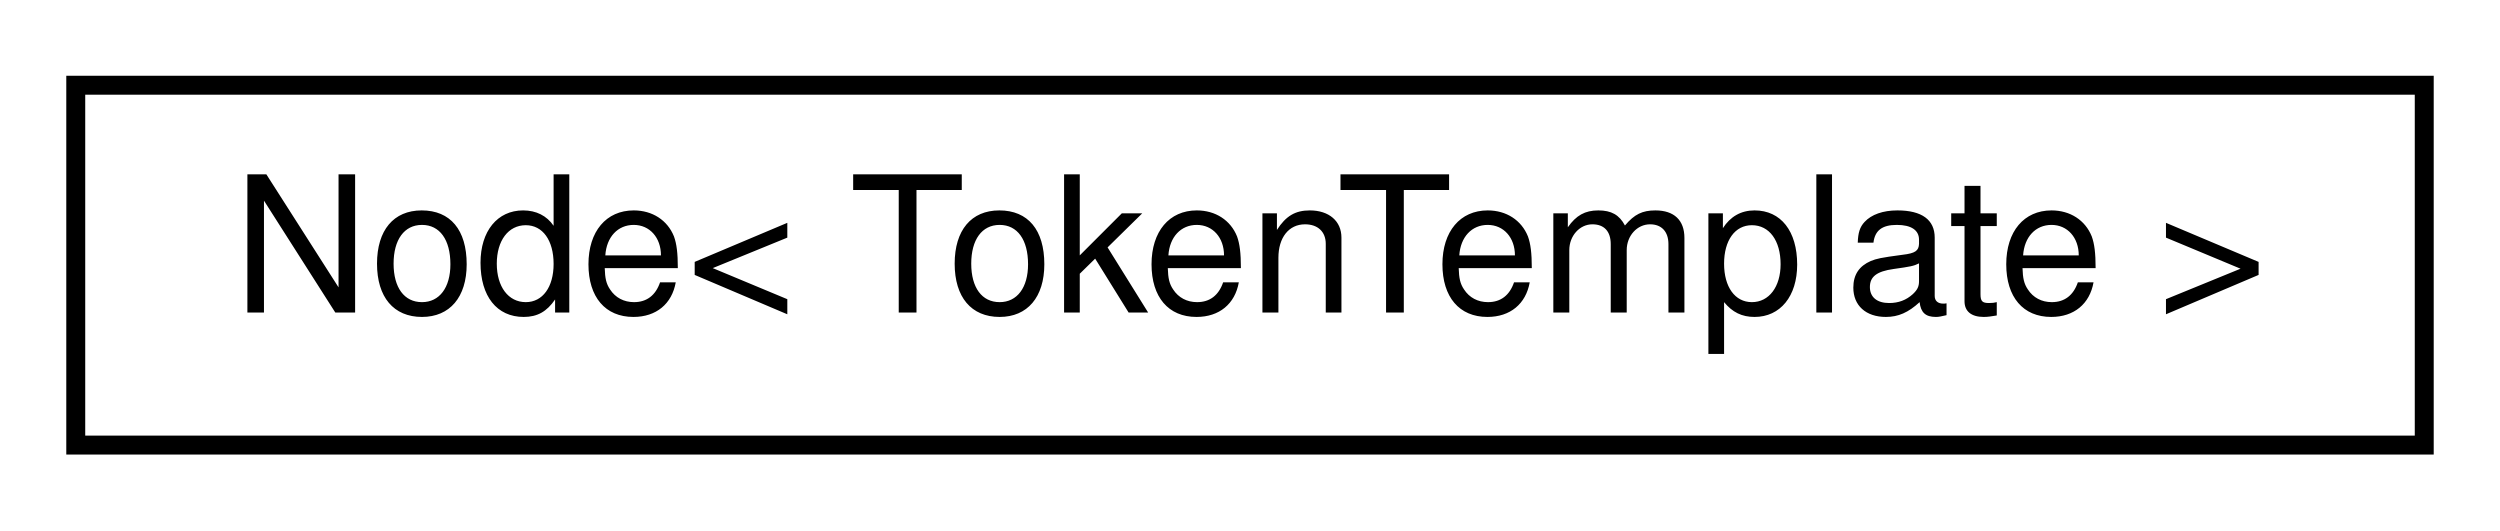
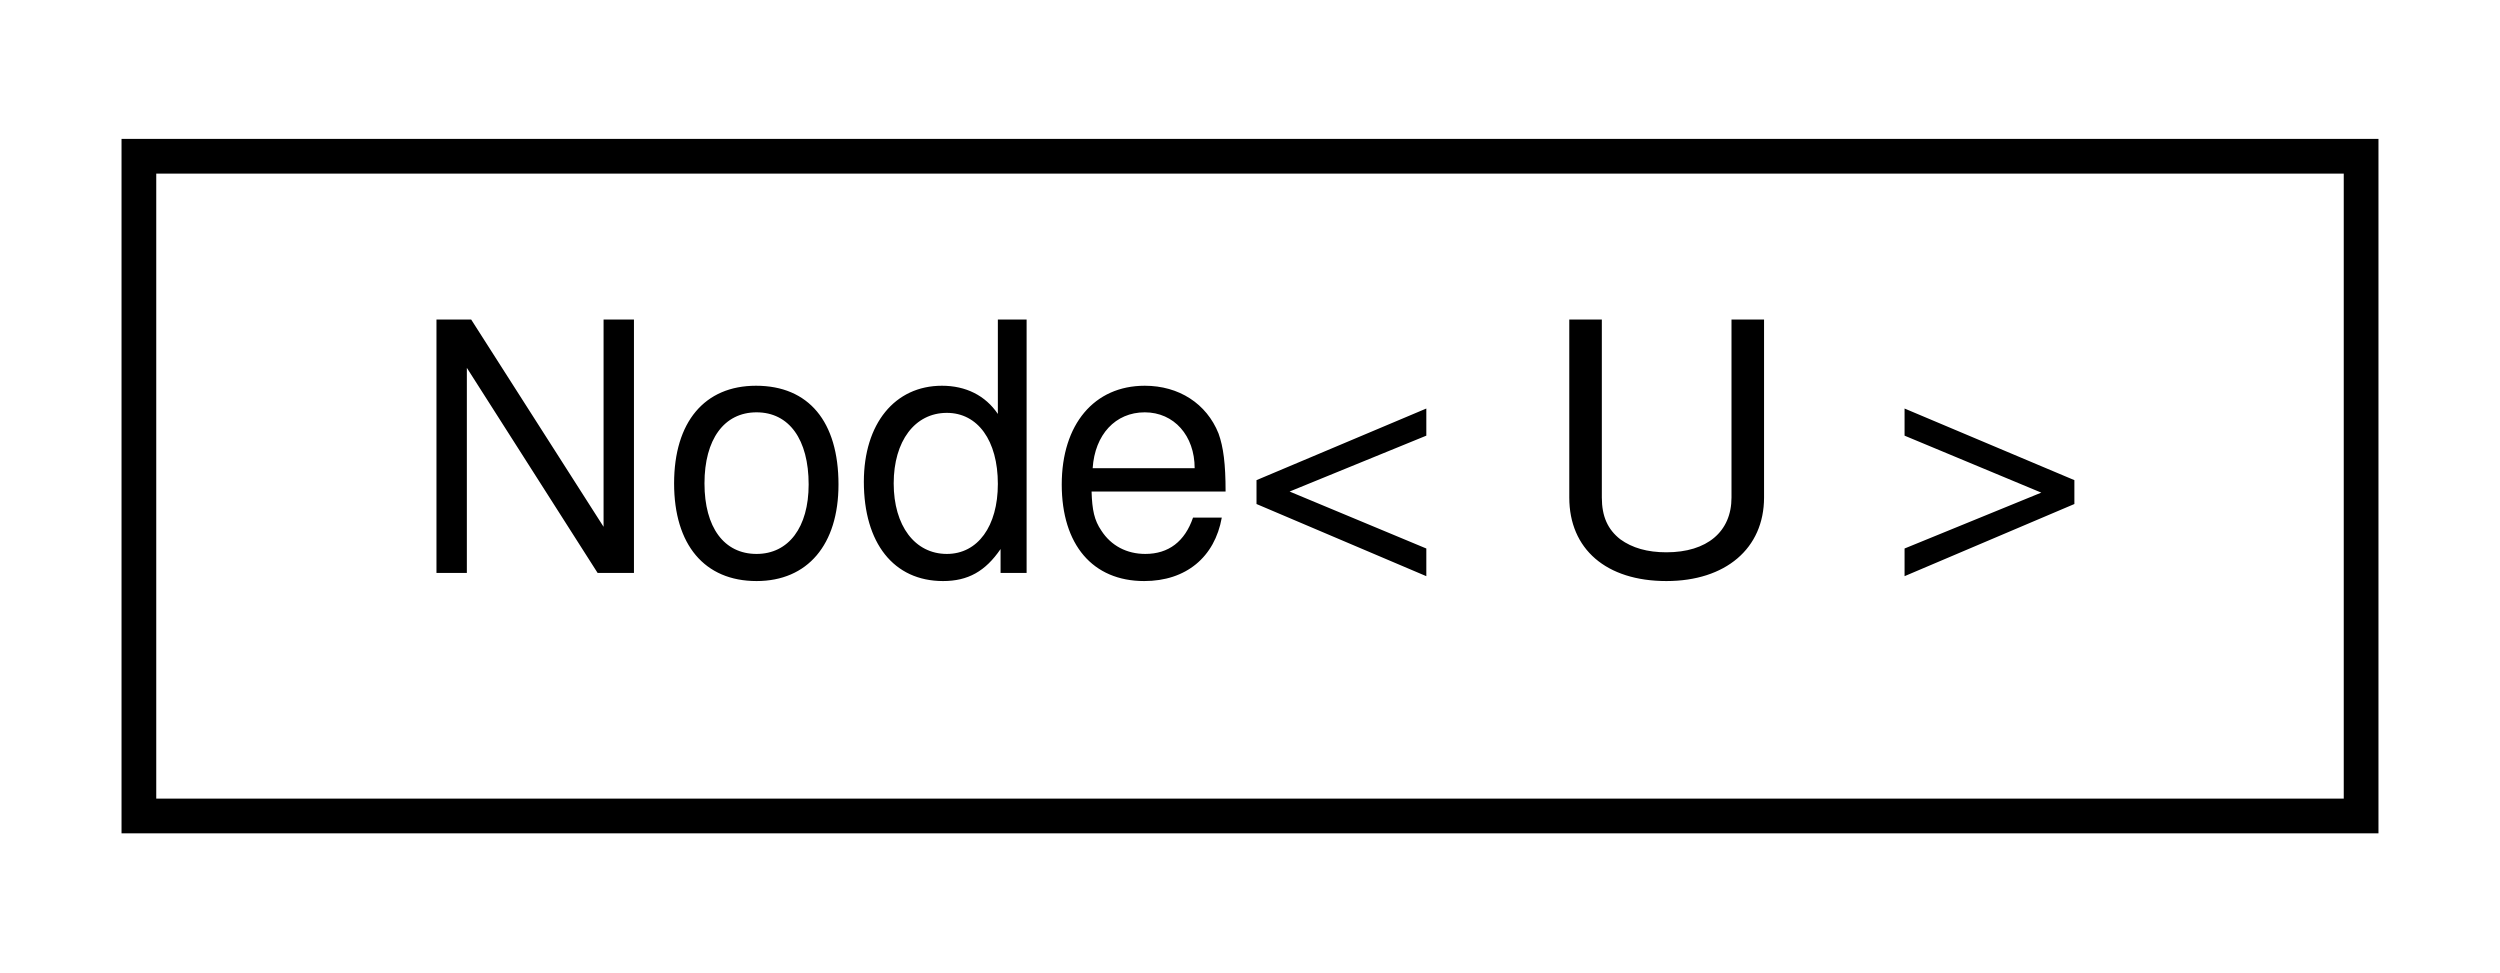
- <svg xmlns="http://www.w3.org/2000/svg" xmlns:xlink="http://www.w3.org/1999/xlink" width="132pt" height="28pt" viewBox="0.00 0.00 132.00 28.00">
+ <svg xmlns="http://www.w3.org/2000/svg" xmlns:xlink="http://www.w3.org/1999/xlink" width="72pt" height="28pt" viewBox="0.00 0.00 72.00 28.00">
  <g id="graph0" class="graph" transform="scale(1 1) rotate(0) translate(4 24)">
    <g id="node1" class="node">
      <g id="a_node1">
-         <a xlink:href="dc/d8f/class_node.html" target="_top" xlink:title=" ">
-           <polygon fill="none" stroke="black" points="0,-0.5 0,-19.5 124,-19.5 124,-0.5 0,-0.5" />
-           <text text-anchor="middle" x="62" y="-7.5" font-family="Helvetica,sans-Serif" font-size="10.00">Node&lt; TokenTemplate &gt;</text>
+         <a xlink:href="dc/d8f/class_node.html" target="_top" xlink:title="Узел с одним указателм на данные и одним указателем на следующий узел">
+           <polygon fill="none" stroke="black" points="0,-0.5 0,-19.5 64,-19.5 64,-0.5 0,-0.5" />
+           <text text-anchor="middle" x="32" y="-7.5" font-family="Helvetica,sans-Serif" font-size="10.00">Node&lt; U &gt;</text>
        </a>
      </g>
    </g>
  </g>
</svg>
